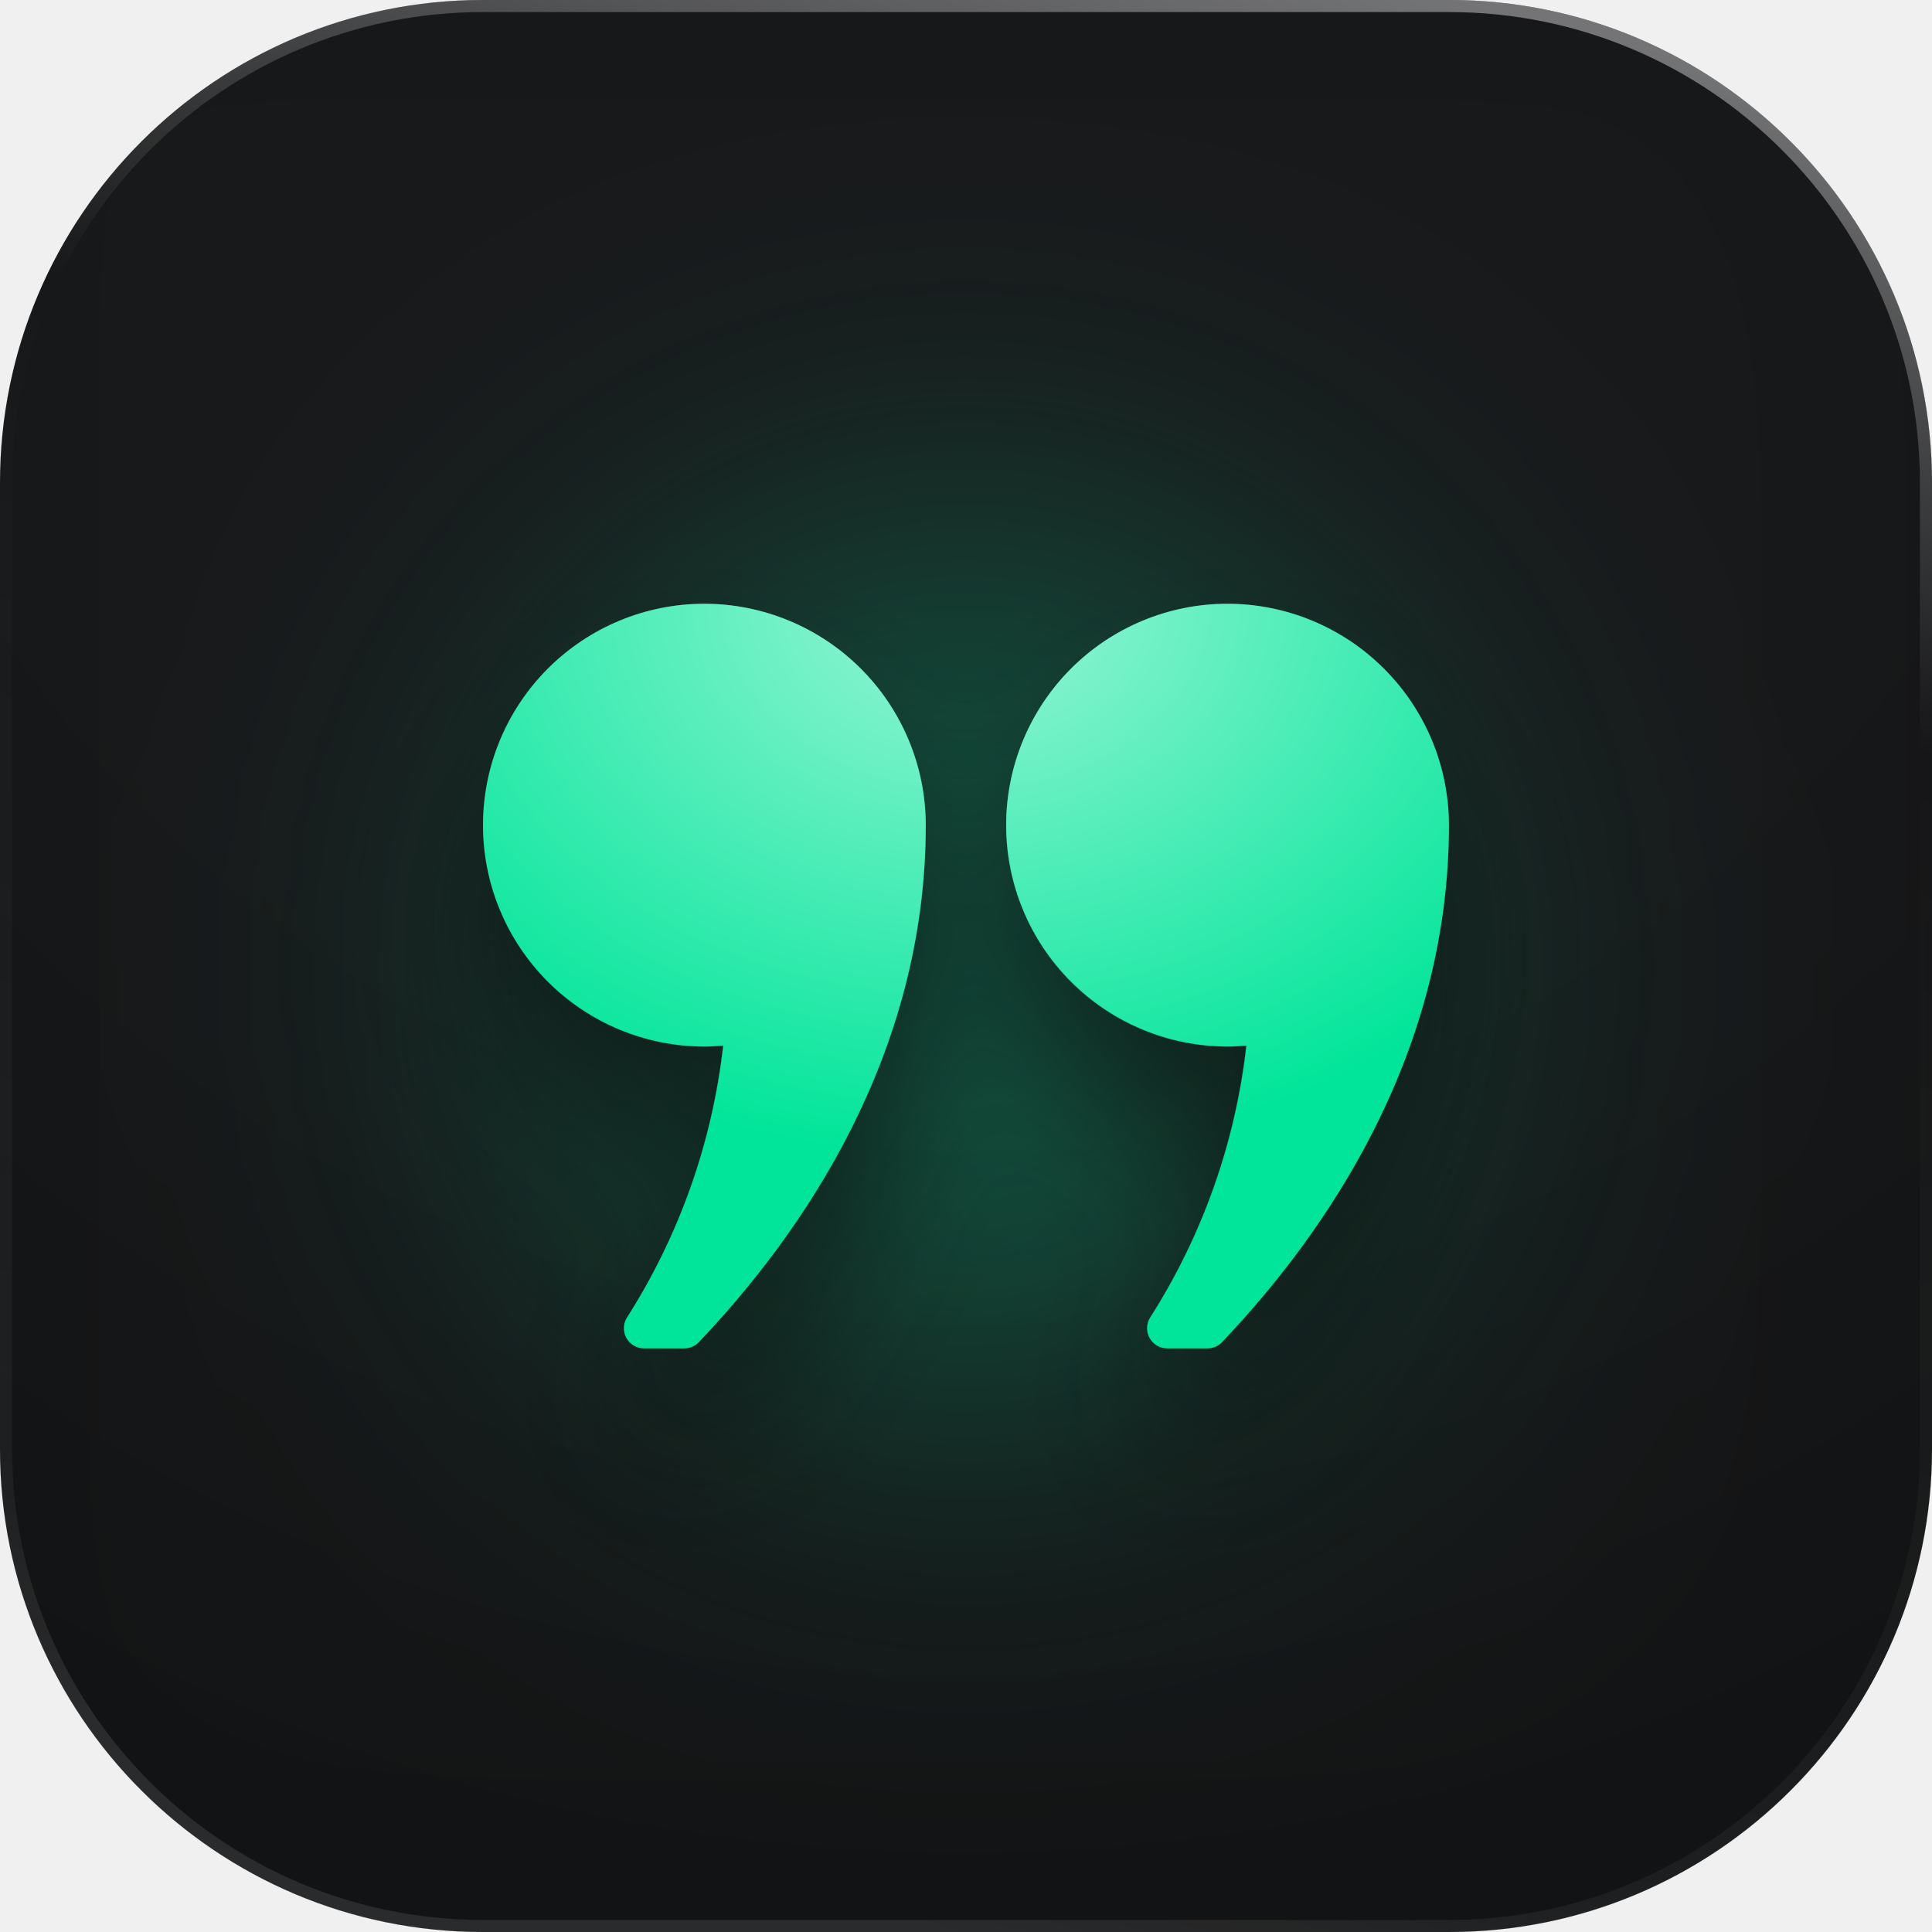
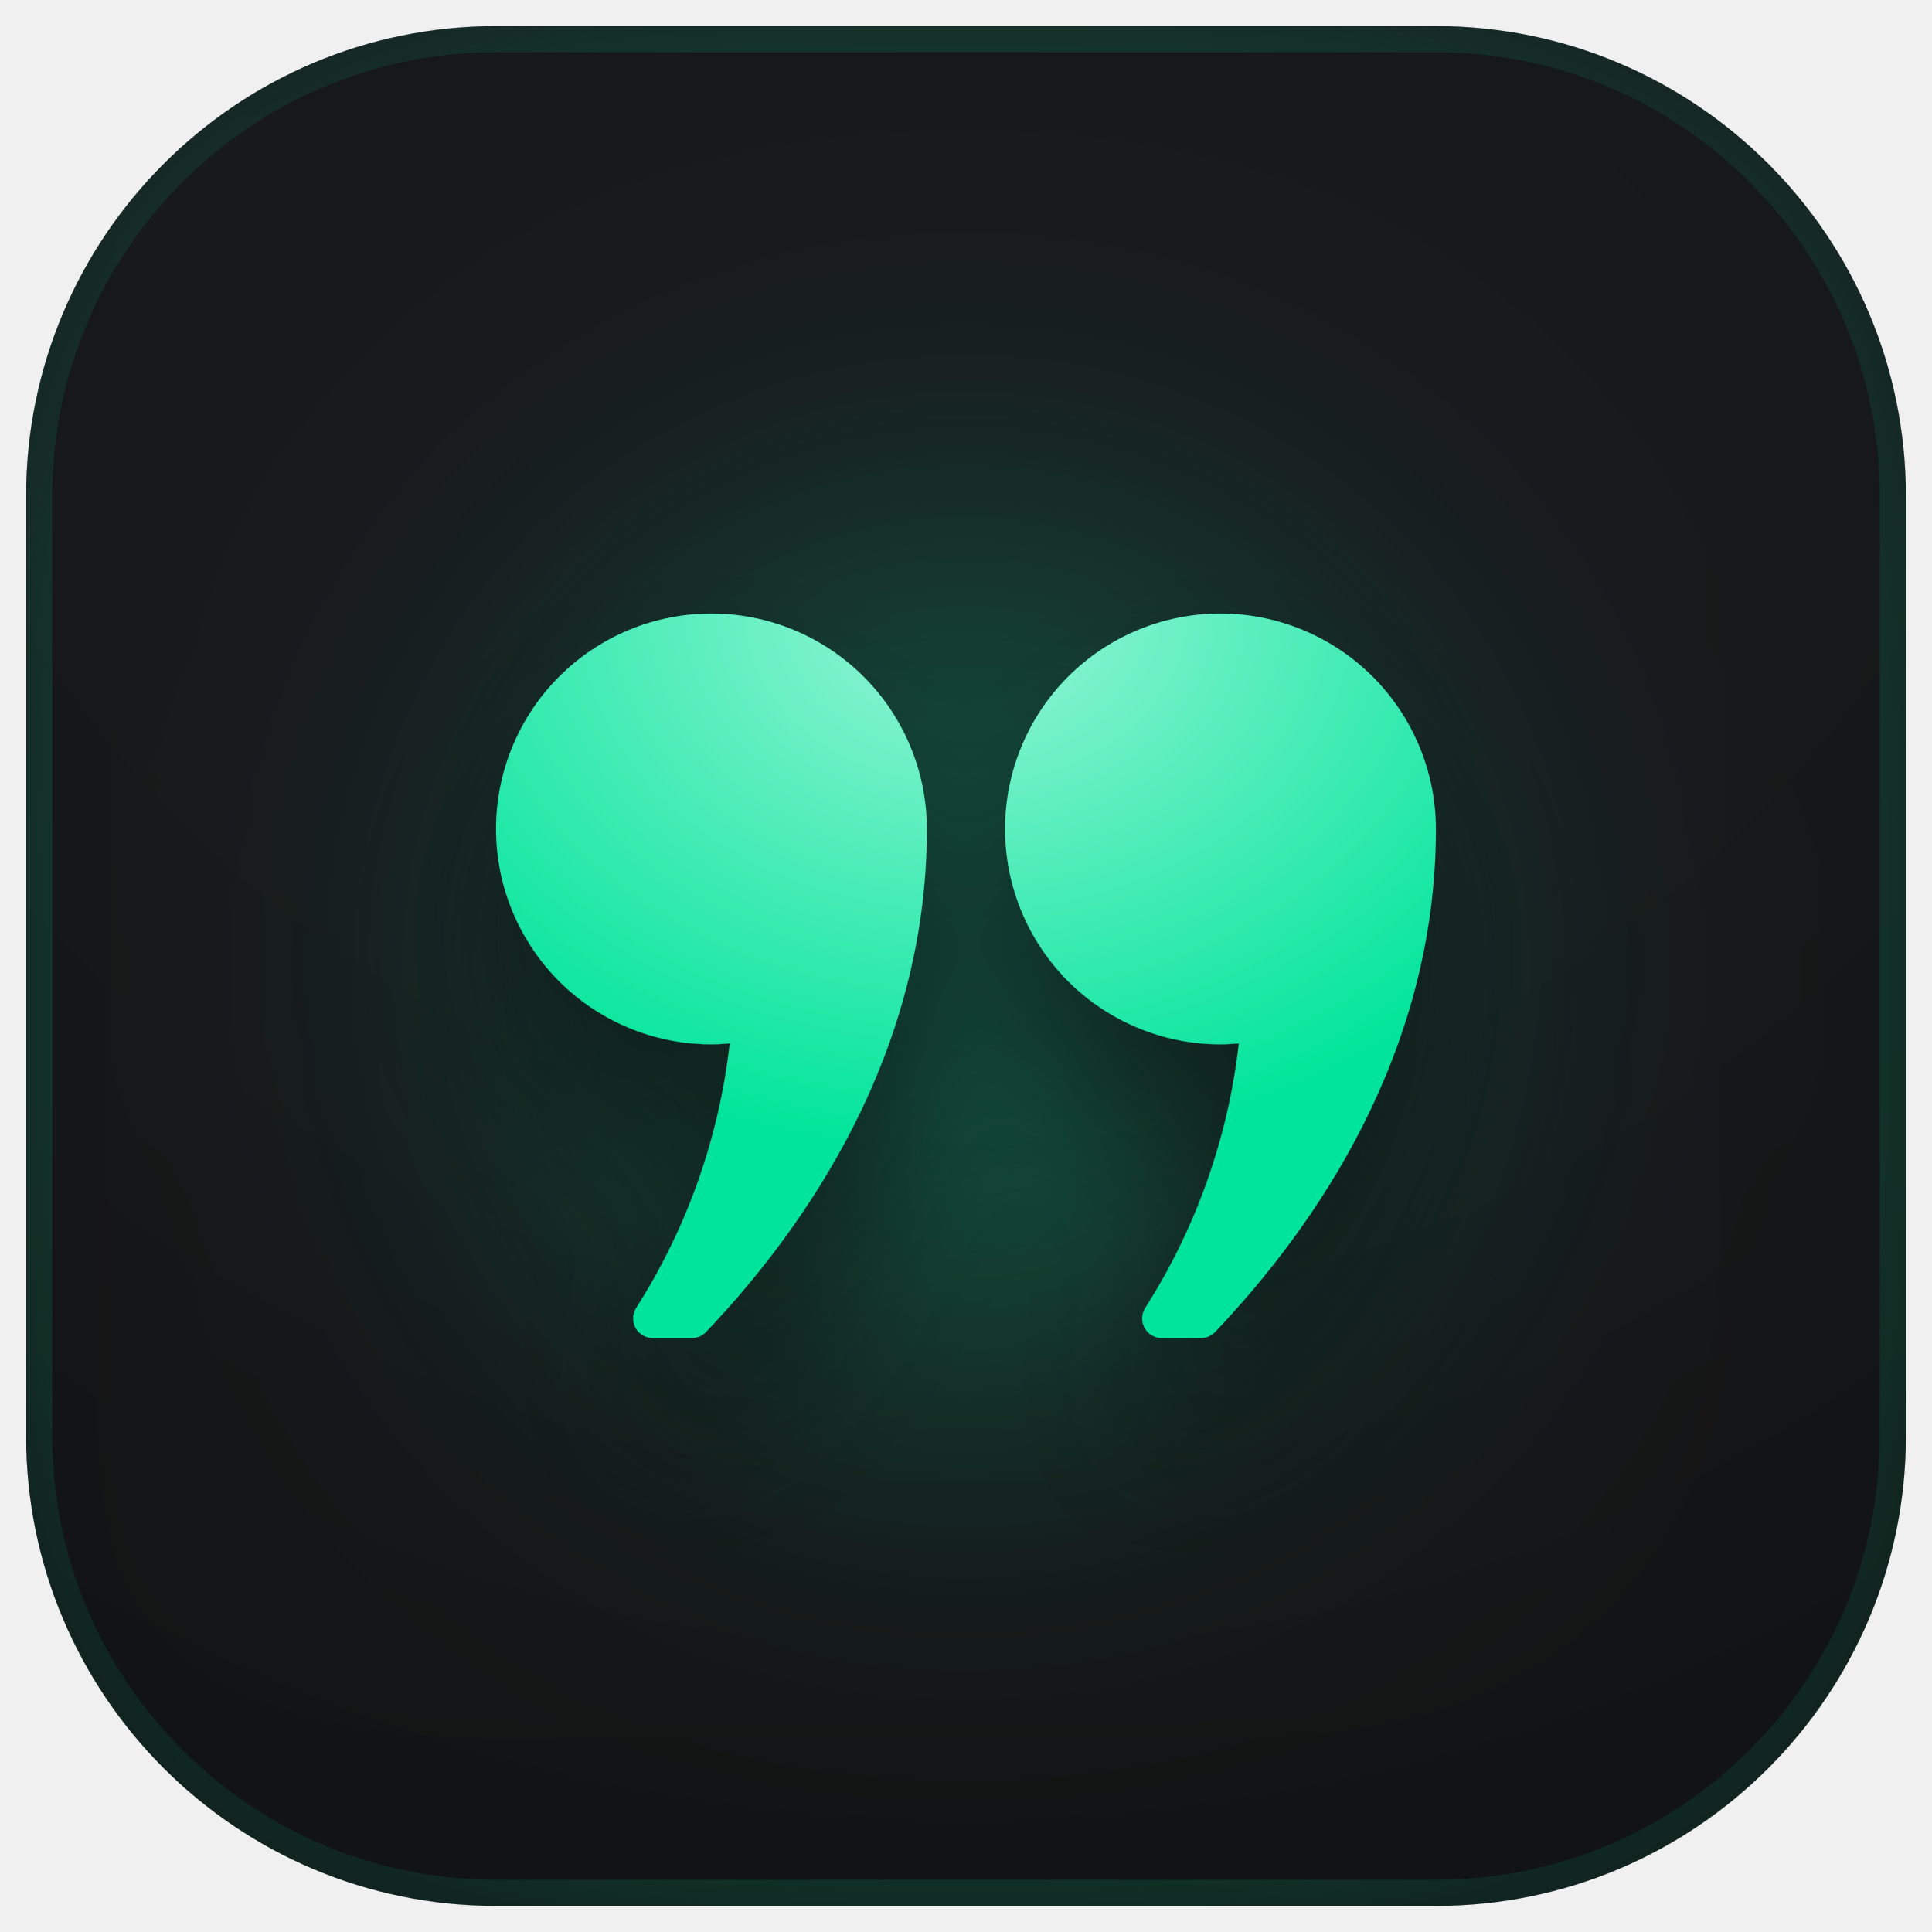
- <svg xmlns="http://www.w3.org/2000/svg" width="80" height="80" viewBox="0 0 80 80" fill="none">
-   <g filter="url(#filter0_i_17818_31289)">
-     <rect width="80" height="80" rx="20" fill="url(#paint0_radial_17818_31289)" />
+ <svg xmlns="http://www.w3.org/2000/svg" width="74" height="74" viewBox="0 0 74 74" fill="none">
+   <g filter="url(#filter0_i_18197_8156)">
+     <rect x="1" y="1" width="72" height="72" rx="18" fill="url(#paint0_radial_18197_8156)" />
  </g>
-   <rect x="0.25" y="0.25" width="79.5" height="79.5" rx="19.75" stroke="url(#paint1_linear_17818_31289)" stroke-width="0.5" />
-   <g filter="url(#filter1_f_17818_31289)">
-     <circle cx="40" cy="40" r="18" fill="#00E599" fill-opacity="0.3" />
+   <mask id="mask0_18197_8156" style="mask-type:alpha" maskUnits="userSpaceOnUse" x="1" y="1" width="72" height="72">
+     <rect x="1.5" y="1.5" width="71" height="71" rx="17.5" stroke="white" />
+   </mask>
+   <g mask="url(#mask0_18197_8156)">
+     <g opacity="0.3" filter="url(#filter1_f_18197_8156)">
+       <circle cx="37" cy="37" r="40" fill="#00E599" />
+     </g>
  </g>
-   <g filter="url(#filter2_d_17818_31289)">
-     <path fill-rule="evenodd" clip-rule="evenodd" d="M22.685 27.685C24.404 25.966 26.735 25 29.167 25C31.597 25.003 33.927 25.97 35.645 27.688C37.364 29.407 38.331 31.736 38.333 34.167C38.333 43.693 33.223 51.066 28.938 55.574C28.86 55.656 28.766 55.721 28.662 55.766C28.558 55.81 28.446 55.833 28.333 55.833H26.667C26.518 55.833 26.372 55.794 26.244 55.718C26.116 55.642 26.01 55.534 25.938 55.404C25.866 55.274 25.83 55.127 25.834 54.978C25.837 54.829 25.881 54.684 25.96 54.558C28.13 51.156 29.494 47.303 29.948 43.293C29.69 43.316 29.431 43.333 29.167 43.333C26.735 43.333 24.404 42.368 22.685 40.648C20.966 38.929 20 36.598 20 34.167C20 31.735 20.966 29.404 22.685 27.685ZM44.349 27.685C46.068 25.966 48.4 25 50.831 25C53.261 25.003 55.591 25.97 57.309 27.688C59.028 29.407 59.995 31.736 59.997 34.167C59.997 43.693 54.887 51.066 50.602 55.574C50.524 55.656 50.43 55.721 50.326 55.766C50.222 55.81 50.11 55.833 49.997 55.833H48.331C48.182 55.833 48.036 55.794 47.908 55.718C47.78 55.642 47.674 55.534 47.602 55.404C47.53 55.274 47.494 55.127 47.498 54.978C47.502 54.829 47.545 54.684 47.624 54.558C49.794 51.156 51.158 47.303 51.612 43.293C51.354 43.316 51.095 43.333 50.831 43.333C48.4 43.333 46.068 42.368 44.349 40.648C42.63 38.929 41.664 36.598 41.664 34.167C41.664 31.735 42.63 29.404 44.349 27.685Z" fill="#00E599" />
-     <path fill-rule="evenodd" clip-rule="evenodd" d="M22.685 27.685C24.404 25.966 26.735 25 29.167 25C31.597 25.003 33.927 25.97 35.645 27.688C37.364 29.407 38.331 31.736 38.333 34.167C38.333 43.693 33.223 51.066 28.938 55.574C28.86 55.656 28.766 55.721 28.662 55.766C28.558 55.81 28.446 55.833 28.333 55.833H26.667C26.518 55.833 26.372 55.794 26.244 55.718C26.116 55.642 26.01 55.534 25.938 55.404C25.866 55.274 25.83 55.127 25.834 54.978C25.837 54.829 25.881 54.684 25.96 54.558C28.13 51.156 29.494 47.303 29.948 43.293C29.69 43.316 29.431 43.333 29.167 43.333C26.735 43.333 24.404 42.368 22.685 40.648C20.966 38.929 20 36.598 20 34.167C20 31.735 20.966 29.404 22.685 27.685ZM44.349 27.685C46.068 25.966 48.4 25 50.831 25C53.261 25.003 55.591 25.97 57.309 27.688C59.028 29.407 59.995 31.736 59.997 34.167C59.997 43.693 54.887 51.066 50.602 55.574C50.524 55.656 50.43 55.721 50.326 55.766C50.222 55.81 50.11 55.833 49.997 55.833H48.331C48.182 55.833 48.036 55.794 47.908 55.718C47.78 55.642 47.674 55.534 47.602 55.404C47.53 55.274 47.494 55.127 47.498 54.978C47.502 54.829 47.545 54.684 47.624 54.558C49.794 51.156 51.158 47.303 51.612 43.293C51.354 43.316 51.095 43.333 50.831 43.333C48.4 43.333 46.068 42.368 44.349 40.648C42.63 38.929 41.664 36.598 41.664 34.167C41.664 31.735 42.63 29.404 44.349 27.685Z" fill="url(#paint2_radial_17818_31289)" />
+   <g filter="url(#filter2_f_18197_8156)">
+     <circle cx="37.001" cy="37" r="16.2" fill="#00E599" fill-opacity="0.3" />
+   </g>
+   <g filter="url(#filter3_d_18197_8156)">
+     <path fill-rule="evenodd" clip-rule="evenodd" d="M21.416 25.916C22.963 24.369 25.062 23.5 27.25 23.5C29.437 23.503 31.534 24.373 33.081 25.919C34.627 27.466 35.497 29.563 35.5 31.75C35.5 40.323 30.901 46.959 27.044 51.017C26.974 51.09 26.889 51.149 26.796 51.189C26.702 51.229 26.602 51.25 26.5 51.25H25C24.866 51.25 24.735 51.214 24.619 51.146C24.504 51.078 24.409 50.981 24.344 50.864C24.279 50.746 24.247 50.614 24.25 50.48C24.254 50.346 24.293 50.216 24.364 50.102C26.317 47.04 27.544 43.573 27.953 39.964C27.721 39.984 27.488 40 27.25 40C25.062 40 22.963 39.131 21.416 37.584C19.869 36.036 19 33.938 19 31.75C19 29.562 19.869 27.463 21.416 25.916ZM40.914 25.916C42.462 24.369 44.56 23.5 46.748 23.5C48.935 23.503 51.032 24.373 52.579 25.919C54.125 27.466 54.995 29.563 54.998 31.75C54.998 40.323 50.399 46.959 46.542 51.017C46.472 51.09 46.387 51.149 46.294 51.189C46.2 51.229 46.1 51.25 45.998 51.25H44.498C44.364 51.25 44.233 51.214 44.117 51.146C44.002 51.078 43.907 50.981 43.842 50.864C43.777 50.746 43.745 50.614 43.748 50.48C43.752 50.346 43.791 50.216 43.862 50.102C45.815 47.04 47.043 43.573 47.452 39.964C47.219 39.984 46.986 40 46.748 40C44.56 40 42.462 39.131 40.914 37.584C39.367 36.036 38.498 33.938 38.498 31.75C38.498 29.562 39.367 27.463 40.914 25.916Z" fill="#00E599" />
+     <path fill-rule="evenodd" clip-rule="evenodd" d="M21.416 25.916C22.963 24.369 25.062 23.5 27.25 23.5C29.437 23.503 31.534 24.373 33.081 25.919C34.627 27.466 35.497 29.563 35.5 31.75C35.5 40.323 30.901 46.959 27.044 51.017C26.974 51.09 26.889 51.149 26.796 51.189C26.702 51.229 26.602 51.25 26.5 51.25H25C24.866 51.25 24.735 51.214 24.619 51.146C24.504 51.078 24.409 50.981 24.344 50.864C24.279 50.746 24.247 50.614 24.25 50.48C24.254 50.346 24.293 50.216 24.364 50.102C26.317 47.04 27.544 43.573 27.953 39.964C27.721 39.984 27.488 40 27.25 40C25.062 40 22.963 39.131 21.416 37.584C19.869 36.036 19 33.938 19 31.75C19 29.562 19.869 27.463 21.416 25.916ZM40.914 25.916C42.462 24.369 44.56 23.5 46.748 23.5C48.935 23.503 51.032 24.373 52.579 25.919C54.125 27.466 54.995 29.563 54.998 31.75C54.998 40.323 50.399 46.959 46.542 51.017C46.472 51.09 46.387 51.149 46.294 51.189C46.2 51.229 46.1 51.25 45.998 51.25H44.498C44.364 51.25 44.233 51.214 44.117 51.146C44.002 51.078 43.907 50.981 43.842 50.864C43.777 50.746 43.745 50.614 43.748 50.48C43.752 50.346 43.791 50.216 43.862 50.102C45.815 47.04 47.043 43.573 47.452 39.964C47.219 39.984 46.986 40 46.748 40C44.56 40 42.462 39.131 40.914 37.584C39.367 36.036 38.498 33.938 38.498 31.75C38.498 29.562 39.367 27.463 40.914 25.916Z" fill="url(#paint1_radial_18197_8156)" />
  </g>
  <defs>
-     <filter id="filter0_i_17818_31289" x="-4" y="-4" width="84" height="84" filterUnits="userSpaceOnUse" color-interpolation-filters="sRGB">
+     <filter id="filter0_i_18197_8156" x="-3" y="-3" width="76" height="76" filterUnits="userSpaceOnUse" color-interpolation-filters="sRGB">
      <feFlood flood-opacity="0" result="BackgroundImageFix" />
      <feBlend mode="normal" in="SourceGraphic" in2="BackgroundImageFix" result="shape" />
      <feColorMatrix in="SourceAlpha" type="matrix" values="0 0 0 0 0 0 0 0 0 0 0 0 0 0 0 0 0 0 127 0" result="hardAlpha" />
      <feOffset dx="-4" dy="-4" />
      <feGaussianBlur stdDeviation="5" />
      <feComposite in2="hardAlpha" operator="arithmetic" k2="-1" k3="1" />
      <feColorMatrix type="matrix" values="0 0 0 0 0 0 0 0 0 0 0 0 0 0 0 0 0 0 0.08 0" />
-       <feBlend mode="normal" in2="shape" result="effect1_innerShadow_17818_31289" />
+       <feBlend mode="normal" in2="shape" result="effect1_innerShadow_18197_8156" />
    </filter>
-     <filter id="filter1_f_17818_31289" x="2" y="2" width="76" height="76" filterUnits="userSpaceOnUse" color-interpolation-filters="sRGB">
+     <filter id="filter1_f_18197_8156" x="-17" y="-17" width="108" height="108" filterUnits="userSpaceOnUse" color-interpolation-filters="sRGB">
      <feFlood flood-opacity="0" result="BackgroundImageFix" />
      <feBlend mode="normal" in="SourceGraphic" in2="BackgroundImageFix" result="shape" />
-       <feGaussianBlur stdDeviation="10" result="effect1_foregroundBlur_17818_31289" />
+       <feGaussianBlur stdDeviation="7" result="effect1_foregroundBlur_18197_8156" />
    </filter>
-     <filter id="filter2_d_17818_31289" x="14" y="23" width="51.996" height="42.833" filterUnits="userSpaceOnUse" color-interpolation-filters="sRGB">
+     <filter id="filter2_f_18197_8156" x="0.801" y="0.8" width="72.398" height="72.4" filterUnits="userSpaceOnUse" color-interpolation-filters="sRGB">
+       <feFlood flood-opacity="0" result="BackgroundImageFix" />
+       <feBlend mode="normal" in="SourceGraphic" in2="BackgroundImageFix" result="shape" />
+       <feGaussianBlur stdDeviation="10" result="effect1_foregroundBlur_18197_8156" />
+     </filter>
+     <filter id="filter3_d_18197_8156" x="13" y="21.5" width="48" height="39.75" filterUnits="userSpaceOnUse" color-interpolation-filters="sRGB">
      <feFlood flood-opacity="0" result="BackgroundImageFix" />
      <feColorMatrix in="SourceAlpha" type="matrix" values="0 0 0 0 0 0 0 0 0 0 0 0 0 0 0 0 0 0 127 0" result="hardAlpha" />
      <feOffset dy="4" />
      <feGaussianBlur stdDeviation="3" />
      <feComposite in2="hardAlpha" operator="out" />
      <feColorMatrix type="matrix" values="0 0 0 0 0.048 0 0 0 0 0.049 0 0 0 0 0.052 0 0 0 0.6 0" />
-       <feBlend mode="normal" in2="BackgroundImageFix" result="effect1_dropShadow_17818_31289" />
-       <feBlend mode="normal" in="SourceGraphic" in2="effect1_dropShadow_17818_31289" result="shape" />
+       <feBlend mode="normal" in2="BackgroundImageFix" result="effect1_dropShadow_18197_8156" />
+       <feBlend mode="normal" in="SourceGraphic" in2="effect1_dropShadow_18197_8156" result="shape" />
    </filter>
-     <radialGradient id="paint0_radial_17818_31289" cx="0" cy="0" r="1" gradientUnits="userSpaceOnUse" gradientTransform="translate(40) rotate(90) scale(80)">
+     <radialGradient id="paint0_radial_18197_8156" cx="0" cy="0" r="1" gradientUnits="userSpaceOnUse" gradientTransform="translate(37 1) rotate(90) scale(72)">
      <stop offset="0.55" stop-color="#18191B" />
      <stop offset="1" stop-color="#131415" />
    </radialGradient>
-     <linearGradient id="paint1_linear_17818_31289" x1="60.5" y1="-7.29784e-07" x2="40" y2="80" gradientUnits="userSpaceOnUse">
-       <stop stop-color="white" stop-opacity="0.4" />
-       <stop offset="0.308" stop-color="white" stop-opacity="0" />
-       <stop offset="0.903" stop-color="white" stop-opacity="0.05" />
-       <stop offset="1" stop-color="white" stop-opacity="0.1" />
-     </linearGradient>
-     <radialGradient id="paint2_radial_17818_31289" cx="0" cy="0" r="1" gradientUnits="userSpaceOnUse" gradientTransform="translate(39.9987 25) rotate(90) scale(30.8333 39.9974)">
+     <radialGradient id="paint1_radial_18197_8156" cx="0" cy="0" r="1" gradientUnits="userSpaceOnUse" gradientTransform="translate(36.999 23.5) rotate(90) scale(27.75 35.998)">
      <stop stop-color="white" stop-opacity="0.6" />
      <stop offset="0.746" stop-color="white" stop-opacity="0" />
    </radialGradient>
  </defs>
</svg>
